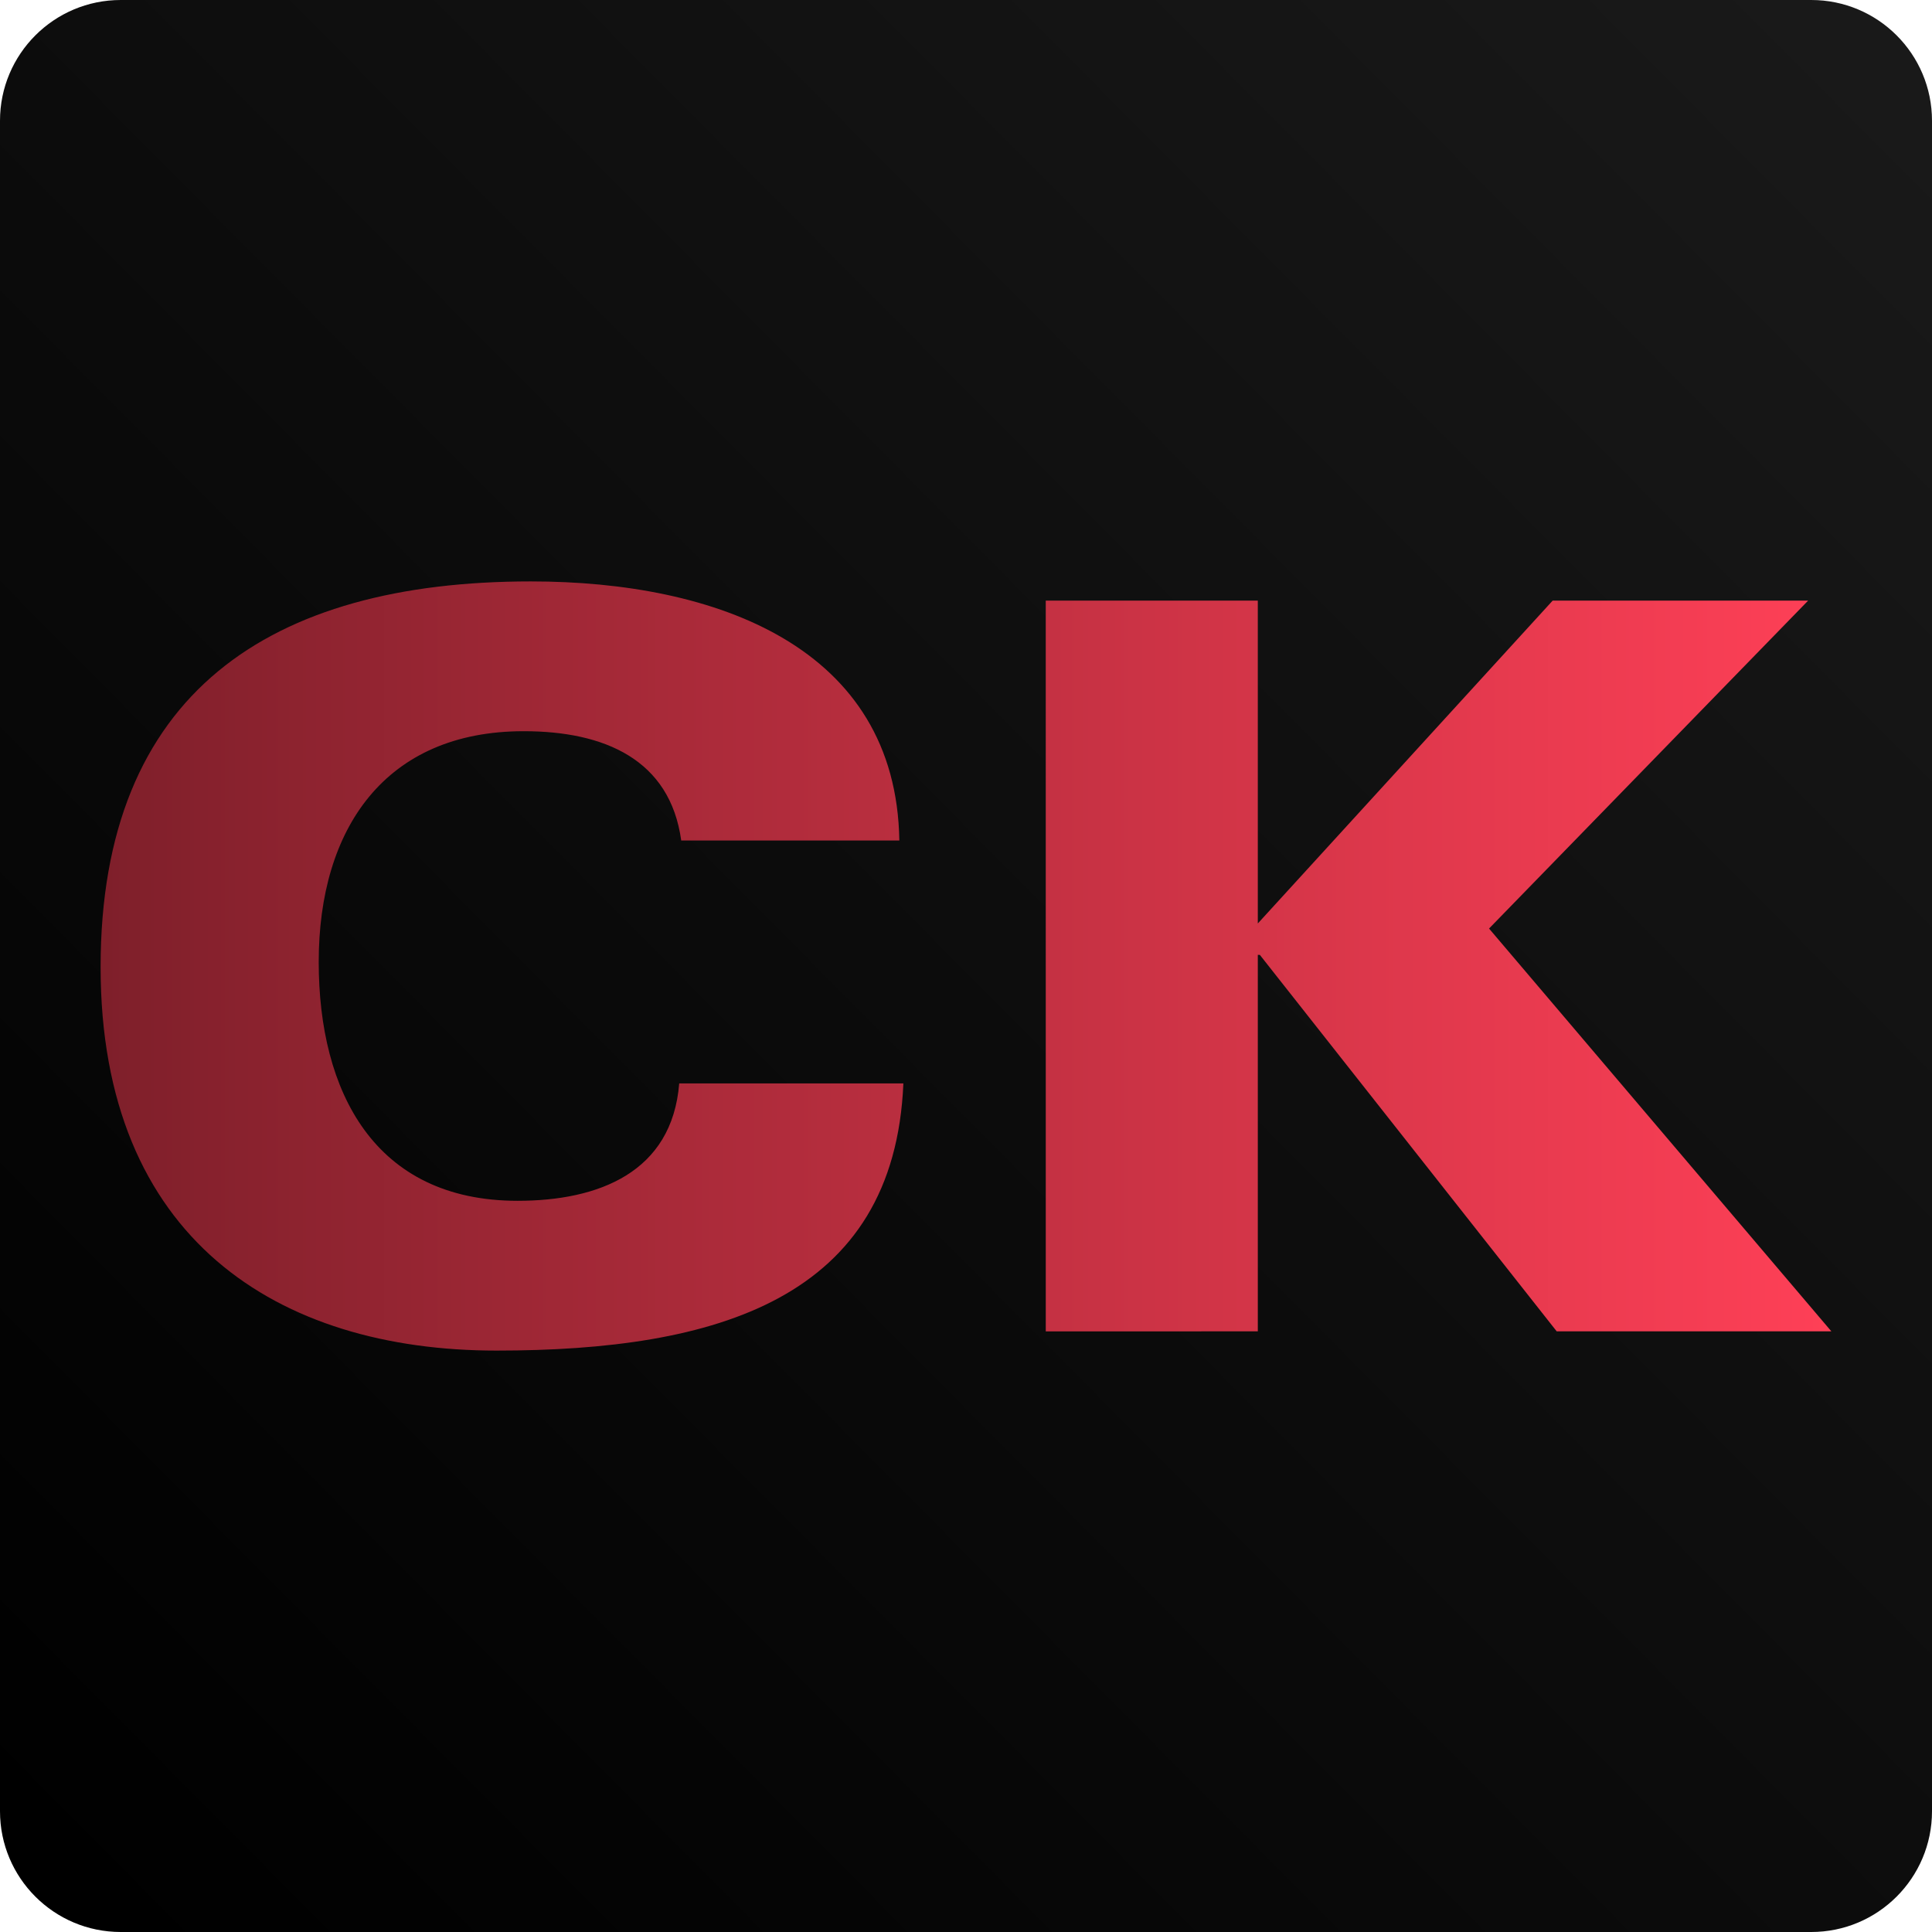
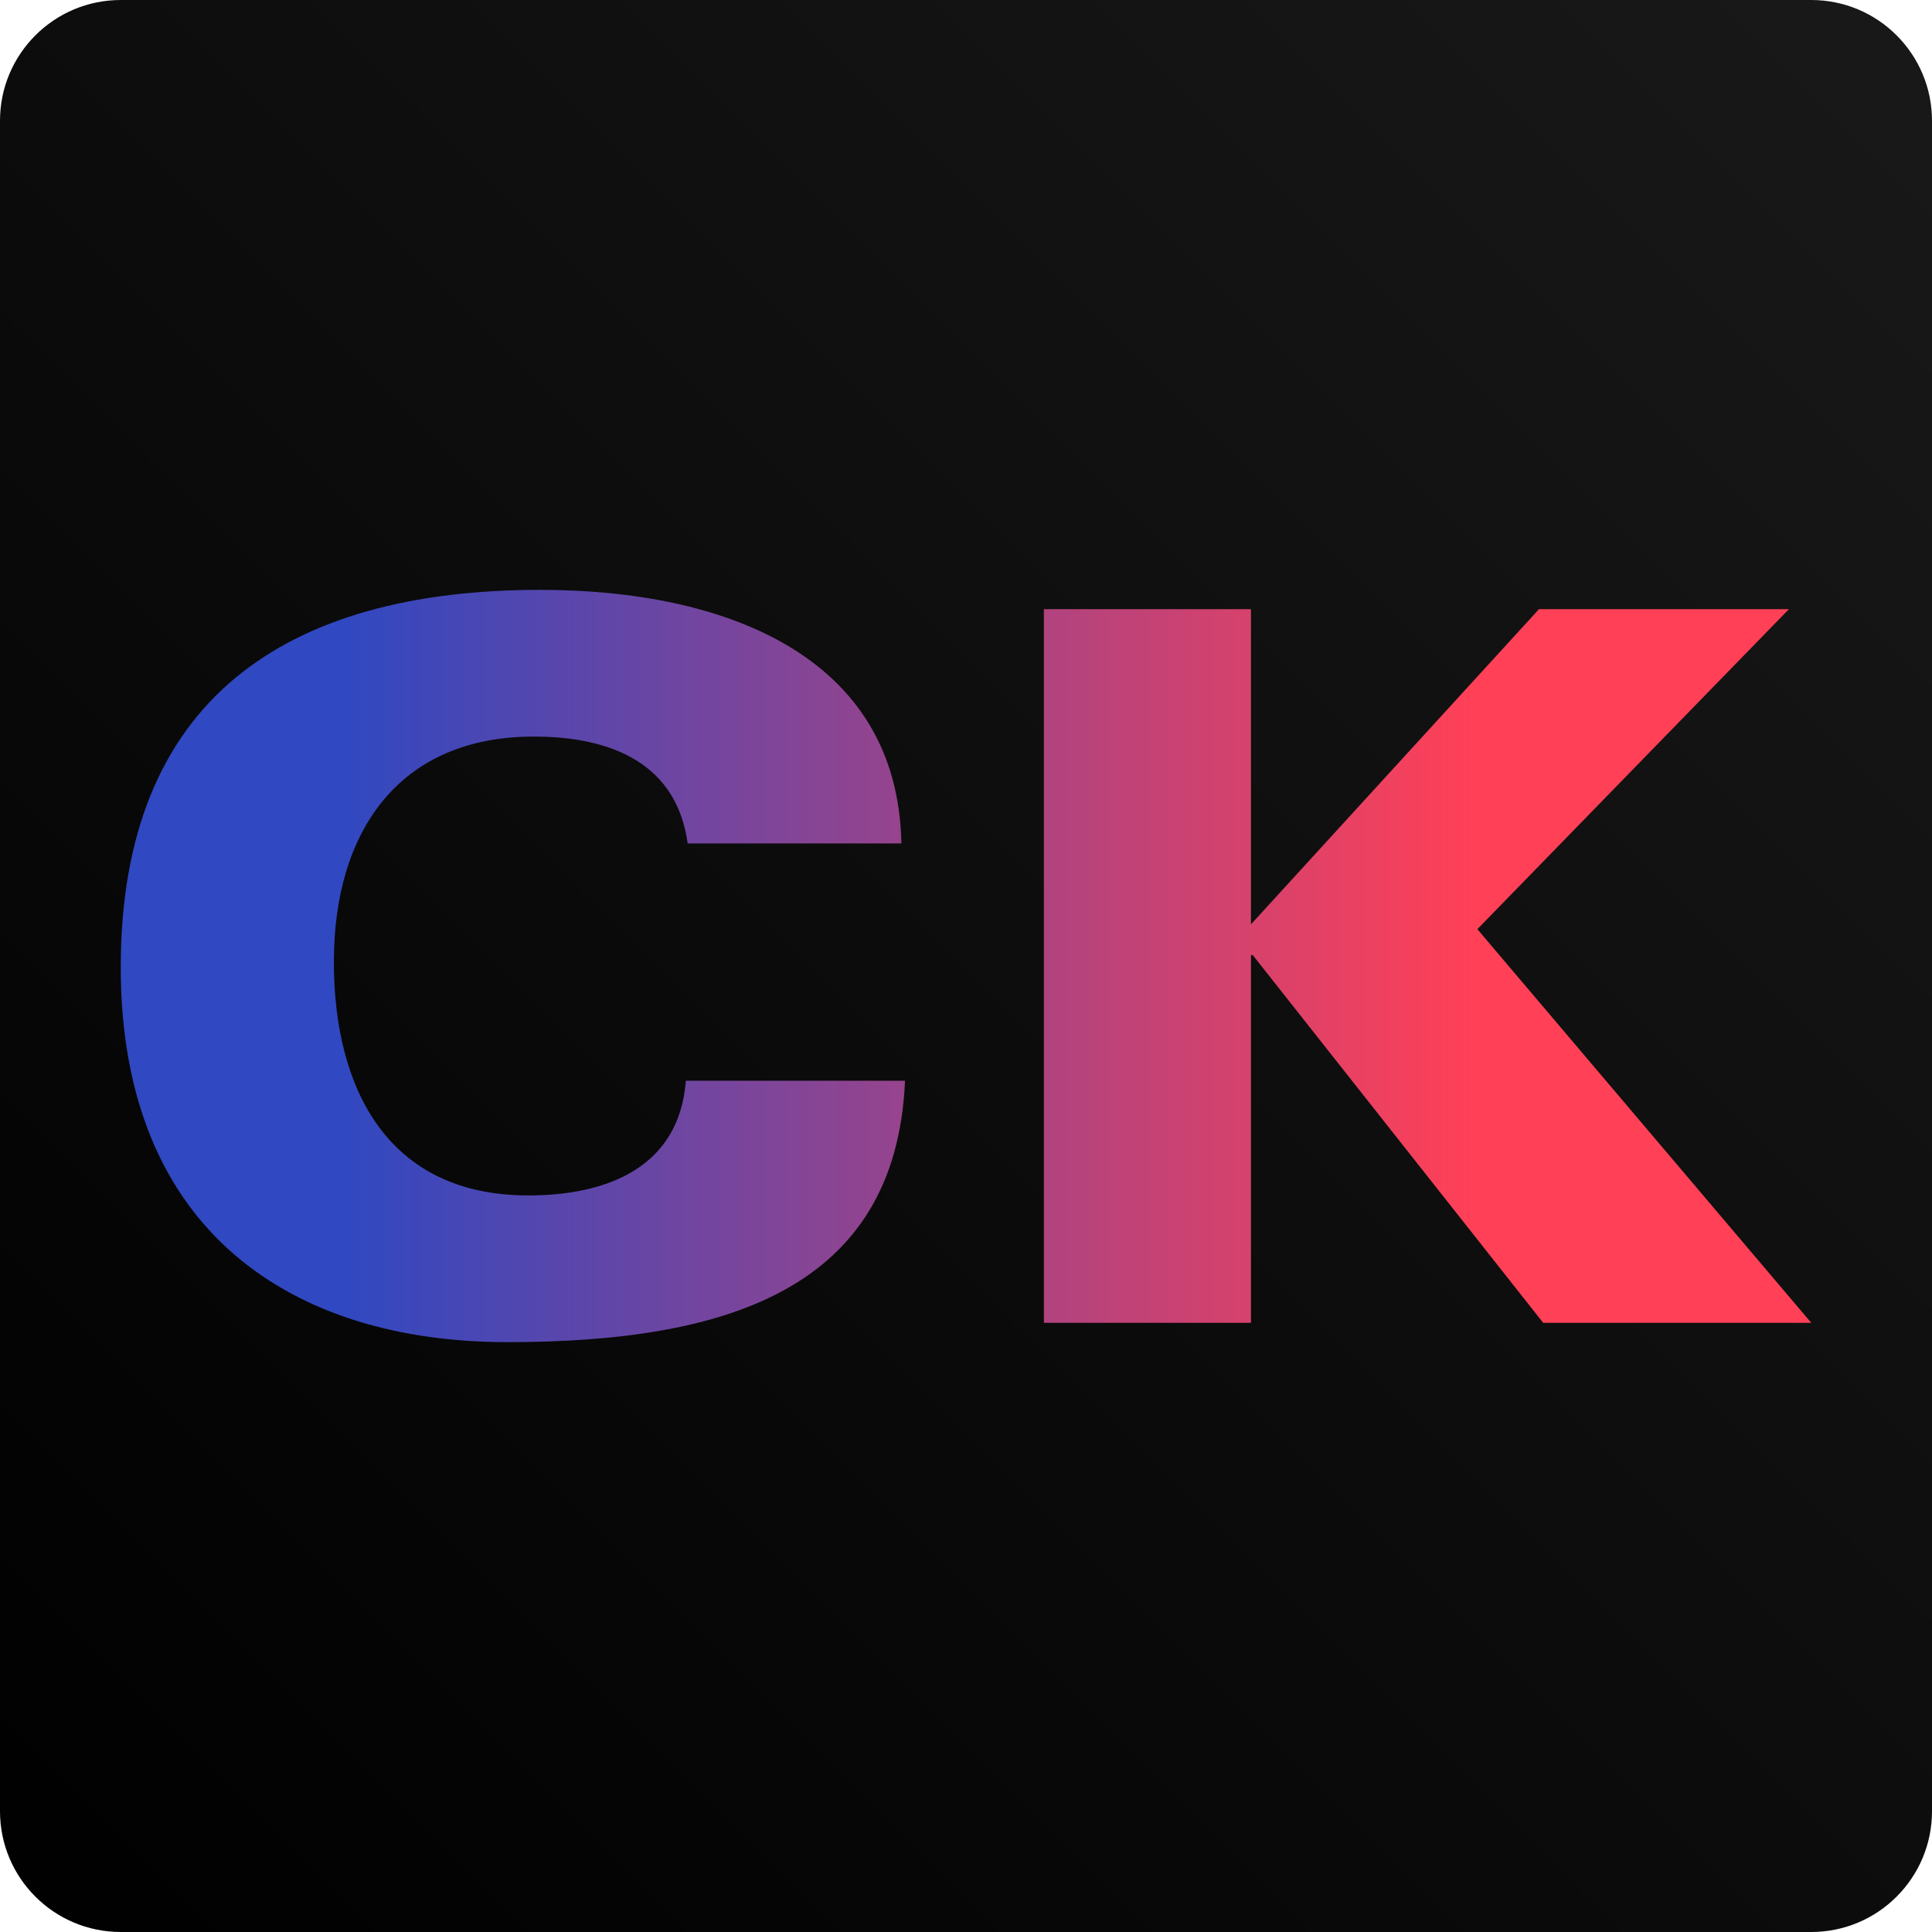
- <svg xmlns="http://www.w3.org/2000/svg" width="96" height="96">
-   <defs>
-     <linearGradient id="b">
-       <stop offset="0" stop-color="#7e1f2a" />
-       <stop offset="1" stop-color="#ff4057" />
+ <svg xmlns="http://www.w3.org/2000/svg" viewBox="0 0 32 32" version="1.1">
+   <defs id="defs1">
+     <linearGradient id="dark-gradient" spreadMethod="pad" x1="1" x2="0" y1="0" y2="1">
+       <stop id="dark-gradient-0" offset="0%" stop-color="#191919" />
+       <stop id="dark-gradient-1" offset="100%" stop-color="#000" />
    </linearGradient>
-     <linearGradient id="a" x1="148" x2="148" y1="0" y2="96" gradientTransform="matrix(.70445 .70975 -.94121 .93418 -11.397 -101.884)" gradientUnits="userSpaceOnUse">
-       <stop offset="0" style="stop-color:#191919" />
-       <stop offset="1" />
+     <linearGradient id="name-gradient" spreadMethod="pad" x1="0.13" x2="0.8" y1="0.45" y2="0.45">
+       <stop id="name-gradient-0" offset="0%" stop-color="#3048c1" />
+       <stop id="name-gradient-1" offset="100%" stop-color="#ff4057" />
    </linearGradient>
  </defs>
-   <rect width="96" height="96" rx="6" ry="6" style="fill:url(#a)" />
-   <path fill="url(#b)" d="M-31.095 20.457h-8.64c-.44-3.2-3.04-4.32-6.24-4.32-5.48 0-8.12 3.84-8.12 9.12 0 5.12 2.2 9.44 7.88 9.44 3.2 0 6.12-1.12 6.4-4.64h8.88c-.36 8.52-7.4 10.56-16.12 10.56-8.64 0-15.68-4.4-15.68-15.16 0-10.84 6.72-15.24 17.04-15.24 7.36 0 14.48 2.6 14.6 10.24Zm5.8 19.4v-28.88h8.4v12.76l11.68-12.76h10.12l-12.64 12.96 13.56 15.92h-10.88l-11.76-14.88h-.08v14.88h-8.4Z" transform="matrix(1.25438 -.00002 .00002 1.25724 83.692 16.044)" />
+   <g class="layer">
+     <rect fill="url(#dark-gradient)" height="32" id="rect1" rx="2" ry="2" width="32" x="0" y="0" />
+     <path d="m14.93,13.97l-3.54,0c-0.18,-1.31 -1.24,-1.77 -2.55,-1.77c-2.23,0 -3.31,1.57 -3.31,3.73c0,2.1 0.89,3.87 3.22,3.87c1.3,0 2.5,-0.46 2.61,-1.9l3.63,0c-0.15,3.49 -3.02,4.33 -6.59,4.33c-3.53,0 -6.4,-1.81 -6.4,-6.21c0,-4.44 2.74,-6.25 6.95,-6.25c3.02,0 5.92,1.07 5.98,4.2zm2.36,7.94l0,-11.82l3.43,0l0,5.22l4.77,-5.22l4.14,0l-5.16,5.3l5.53,6.52l-4.44,0l-4.81,-6.09l-0.03,0l0,6.09l-3.43,0z" fill="url(#name-gradient)" id="path1" />
+   </g>
</svg>
